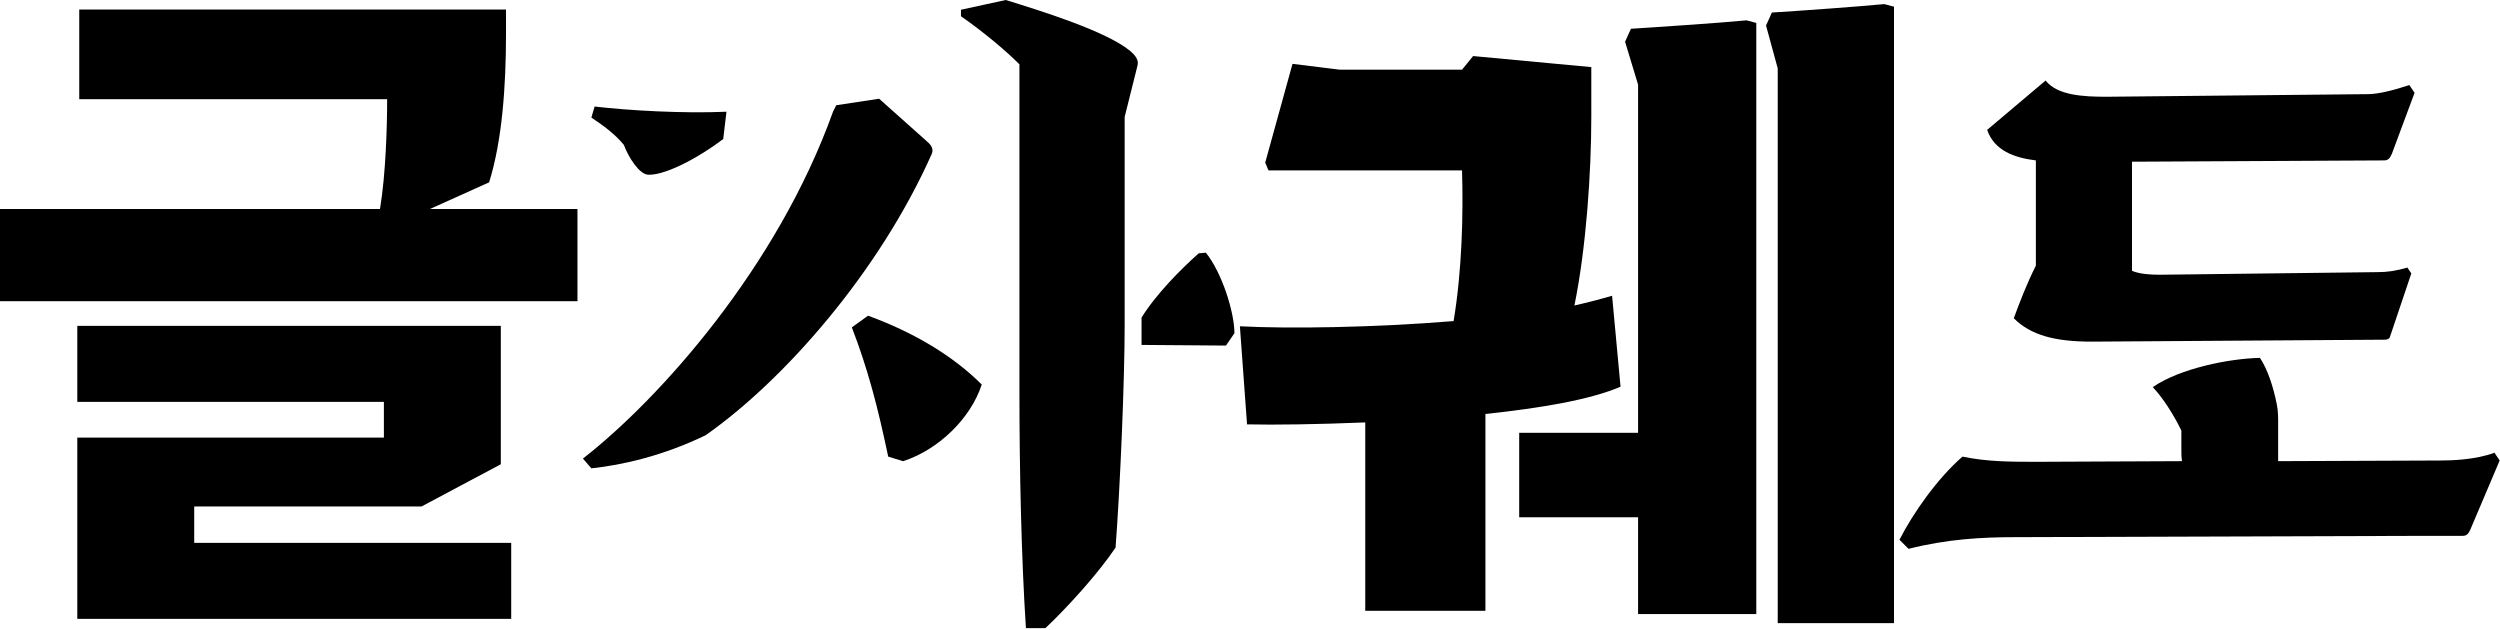
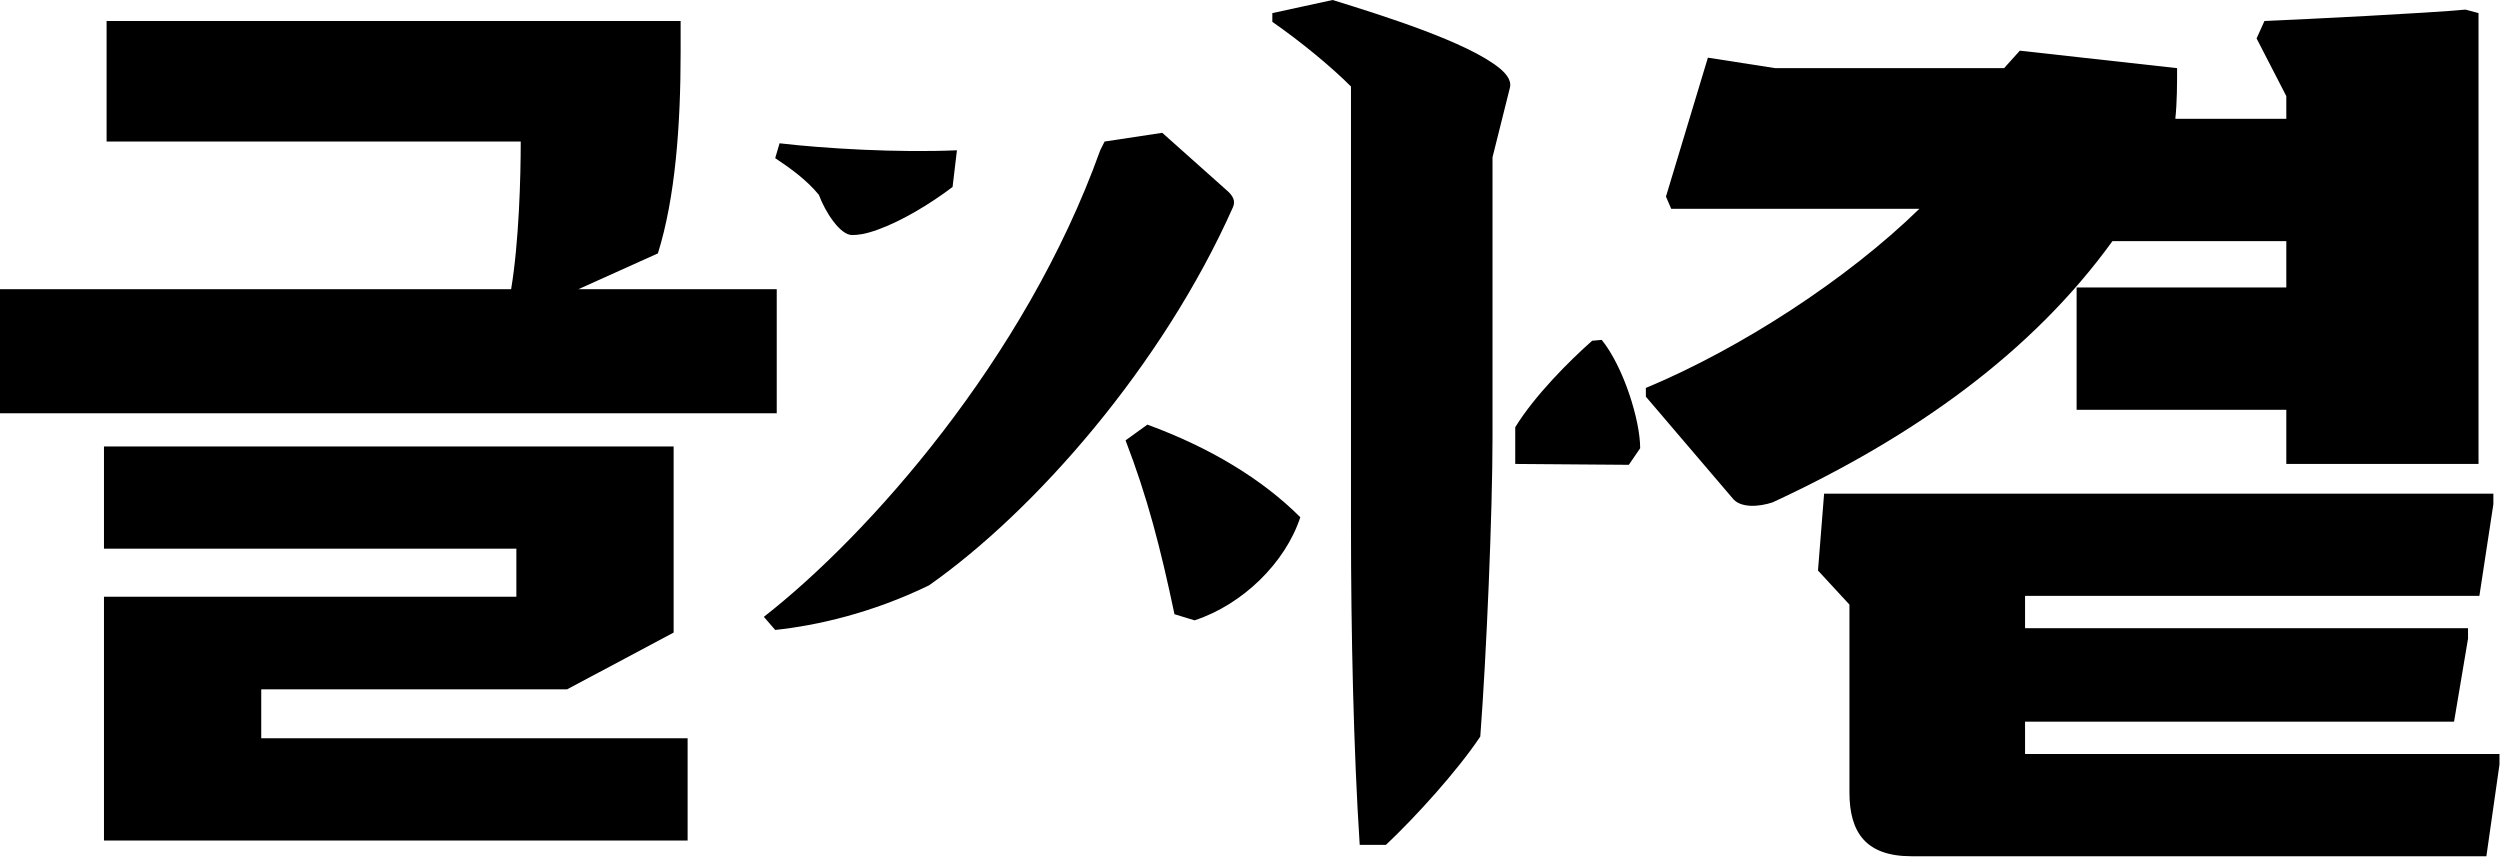
- <svg xmlns="http://www.w3.org/2000/svg" width="1832" height="461" viewBox="0 0 1832 461" fill="none">
-   <path d="M58.072 7H370.804V24.136C370.804 63.644 367.948 103.152 358.428 133.616L315.112 153.132H423.164V220.724H0V153.132H278.46C282.744 127.428 283.696 92.204 283.696 72.688H58.072V7ZM56.644 453.488V320.684H281.316V294.504H56.644V238.812H366.996V340.2L308.924 371.14H142.324V397.796H374.612V453.488H56.644Z" fill="black" />
-   <path d="M427.164 336.056C483.332 292.264 569.488 196.112 610.424 81.872L612.804 77.112L644.22 72.352L679.444 103.768C682.776 106.624 684.204 109.48 682.776 112.812C644.22 199.444 574.724 278.46 517.128 318.92C485.712 334.152 455.724 340.816 433.352 343.196L427.164 336.056ZM475.24 128.044C468.576 128.044 460.484 115.192 457.152 106.148C450.488 98.056 441.92 91.868 433.352 86.156L435.732 78.064C460.008 80.92 500.468 83.3 532.36 81.872L529.98 101.864C518.08 110.908 502.372 120.428 489.044 125.188C482.38 127.568 478.572 128.044 475.24 128.044ZM650.884 334.628C643.268 298.452 636.128 270.844 624.228 239.904L636.128 231.336C669.924 243.712 698.484 260.848 719.428 281.792C711.336 306.544 688.012 329.392 661.832 337.96L650.884 334.628ZM751.796 460.292C748.464 409.36 747.036 344.624 747.036 286.552V47.124C736.088 36.176 719.904 22.848 704.196 11.9V7.14L737.04 0C764.648 8.568 810.344 22.848 827.956 37.128C830.812 39.508 834.62 43.316 833.668 47.6L824.148 85.68V238C824.148 279.412 820.816 357.476 817.484 401.268C805.108 419.832 782.26 445.06 766.076 460.292H751.796ZM836.524 232.764C846.996 215.628 866.036 196.588 878.412 185.64L883.648 185.164C895.548 199.92 904.592 228.956 904.592 244.188L898.404 253.232L836.524 252.756V232.764Z" fill="black" />
-   <path d="M908.592 239.096C944.768 241 1007.12 240.048 1065.2 235.288C1071.38 198.16 1072.34 157.224 1071.38 124.856H929.536L927.156 119.144L947.148 46.792L981.896 51.076H1071.38L1079.48 41.08L1166.11 49.172V85.348C1166.11 126.76 1162.3 181.976 1153.73 223.864C1164.2 221.484 1173.25 219.104 1181.34 216.724L1187.53 283.364C1165.63 292.884 1128.98 299.072 1088.52 303.356V447.584H1000.46V309.544C965.712 310.972 934.296 311.448 913.828 310.972L908.592 239.096ZM1113.27 379.04V317.16H1200.38V62.024L1190.86 30.608L1195.14 21.088C1217.99 19.66 1259.88 16.804 1279.87 14.9L1287.01 16.804V449.964H1200.38V379.04H1113.27ZM1294.15 18.708L1298.44 9.188C1321.28 7.76 1360.79 4.904 1380.78 3L1387.92 4.904V456.628H1302.72V50.124L1294.15 18.708Z" fill="black" />
-   <path d="M1532.82 250.352C1505.69 250.352 1488.08 245.592 1475.7 233.216C1480.46 220.364 1485.22 207.988 1491.88 194.66V117.548C1476.18 115.644 1461.42 110.408 1456.18 95.176L1499.02 59C1507.59 69.948 1526.63 70.9 1543.77 70.9L1735.12 68.996C1742.74 68.996 1754.16 66.14 1765.58 62.332L1769.39 68.044L1752.73 112.788C1751.3 116.12 1749.88 117.548 1747.02 117.548L1562.33 118.5V198.468C1568.04 200.848 1575.66 201.324 1582.8 201.324L1742.26 199.42C1749.88 199.42 1755.59 198.468 1764.16 196.088L1767.01 200.372L1751.3 247.02C1750.83 248.448 1748.92 248.924 1747.97 248.924L1532.82 250.352ZM1391.92 395.532C1401.92 376.016 1419.53 350.788 1438.1 334.604C1456.18 338.412 1474.27 338.412 1492.84 338.412L1598.98 337.936C1598.51 335.08 1598.51 332.224 1598.51 329.844V315.564C1593.75 305.568 1585.66 292.24 1577.56 283.672C1597.56 269.868 1633.73 262.728 1656.1 262.252C1661.82 270.82 1666.1 284.148 1668.48 296.524C1669.43 301.284 1669.43 306.044 1669.43 310.328V337.936L1788.43 337.46C1796.05 337.46 1814.14 336.984 1827.94 331.748L1831.75 337.46L1810.33 387.916C1808.9 391.248 1807.47 392.676 1804.62 392.676H1774.15L1476.65 393.628C1452.38 393.628 1426.67 395.056 1398.59 402.196L1391.92 395.532Z" fill="black" />
+ <svg xmlns="http://www.w3.org/2000/svg" width="1362" height="467" viewBox="0 0 1362 467" fill="none">
+   <path d="M943.792 271.32L896.668 216.104V211.344C948.076 189.924 1006.15 152.32 1045.66 113.764H910.472L907.616 107.1L930.464 31.416L967.116 37.128H1091.83L1100.4 27.608L1186.08 37.128C1186.08 45.22 1186.08 55.692 1185.12 64.736H1245.58V52.36L1229.39 20.944L1233.68 11.424C1256.52 10.472 1323.16 7.14 1343.16 5.236L1350.3 7.14V252.756H1245.58V223.244H1131.34V156.604H1245.58V131.376H1150.85C1107.54 191.352 1043.75 237.524 965.688 273.7C958.548 276.08 948.076 277.032 943.792 271.32ZM990.44 310.828L993.772 268.94H1358.39V274.652L1350.77 324.632H1103.25V342.244H1344.58V347.956L1336.97 393.176H1103.25V410.788H1361.72V416.5L1354.58 466.48H1041.37C1016.62 466.48 1007.58 453.628 1007.58 431.732V329.392L990.44 310.828Z" fill="black" />
+   <path d="M416.139 336.056C472.307 292.264 558.463 196.112 599.399 81.872L601.779 77.112L633.195 72.352L668.419 103.768C671.751 106.624 673.179 109.48 671.751 112.812C633.195 199.444 563.699 278.46 506.103 318.92C474.687 334.152 444.699 340.816 422.327 343.196L416.139 336.056ZM464.215 128.044C457.551 128.044 449.459 115.192 446.127 106.148C439.463 98.056 430.895 91.868 422.327 86.156L424.707 78.064C448.983 80.92 489.443 83.3 521.335 81.872L518.955 101.864C507.055 110.908 491.347 120.428 478.019 125.188C471.355 127.568 467.547 128.044 464.215 128.044ZM639.859 334.628C632.243 298.452 625.103 270.844 613.203 239.904L625.103 231.336C658.899 243.712 687.459 260.848 708.403 281.792C700.311 306.544 676.987 329.392 650.807 337.96L639.859 334.628ZM740.771 460.292C737.439 409.36 736.011 344.624 736.011 286.552V47.124C725.063 36.176 708.879 22.848 693.171 11.9V7.14L726.015 0C753.623 8.568 799.319 22.848 816.931 37.128C819.787 39.508 823.595 43.316 822.643 47.6L813.123 85.68V238C813.123 279.412 809.791 357.476 806.459 401.268C794.083 419.832 771.235 445.06 755.051 460.292H740.771ZM825.499 232.764C835.971 215.628 855.011 196.588 867.387 185.64L872.623 185.164C884.523 199.92 893.567 228.956 893.567 244.188L887.379 253.232L825.499 252.756V232.764Z" fill="black" />
+   <path d="M58.072 11.424H370.804V28.56C370.804 68.068 367.948 107.576 358.428 138.04L315.112 157.556H423.164V225.148H0V157.556H278.46C282.744 131.852 283.696 96.628 283.696 77.112H58.072V11.424ZM56.644 457.912V325.108H281.316V298.928H56.644V243.236H366.996V344.624L308.924 375.564H142.324V402.22H374.612V457.912H56.644Z" fill="black" />
</svg>
